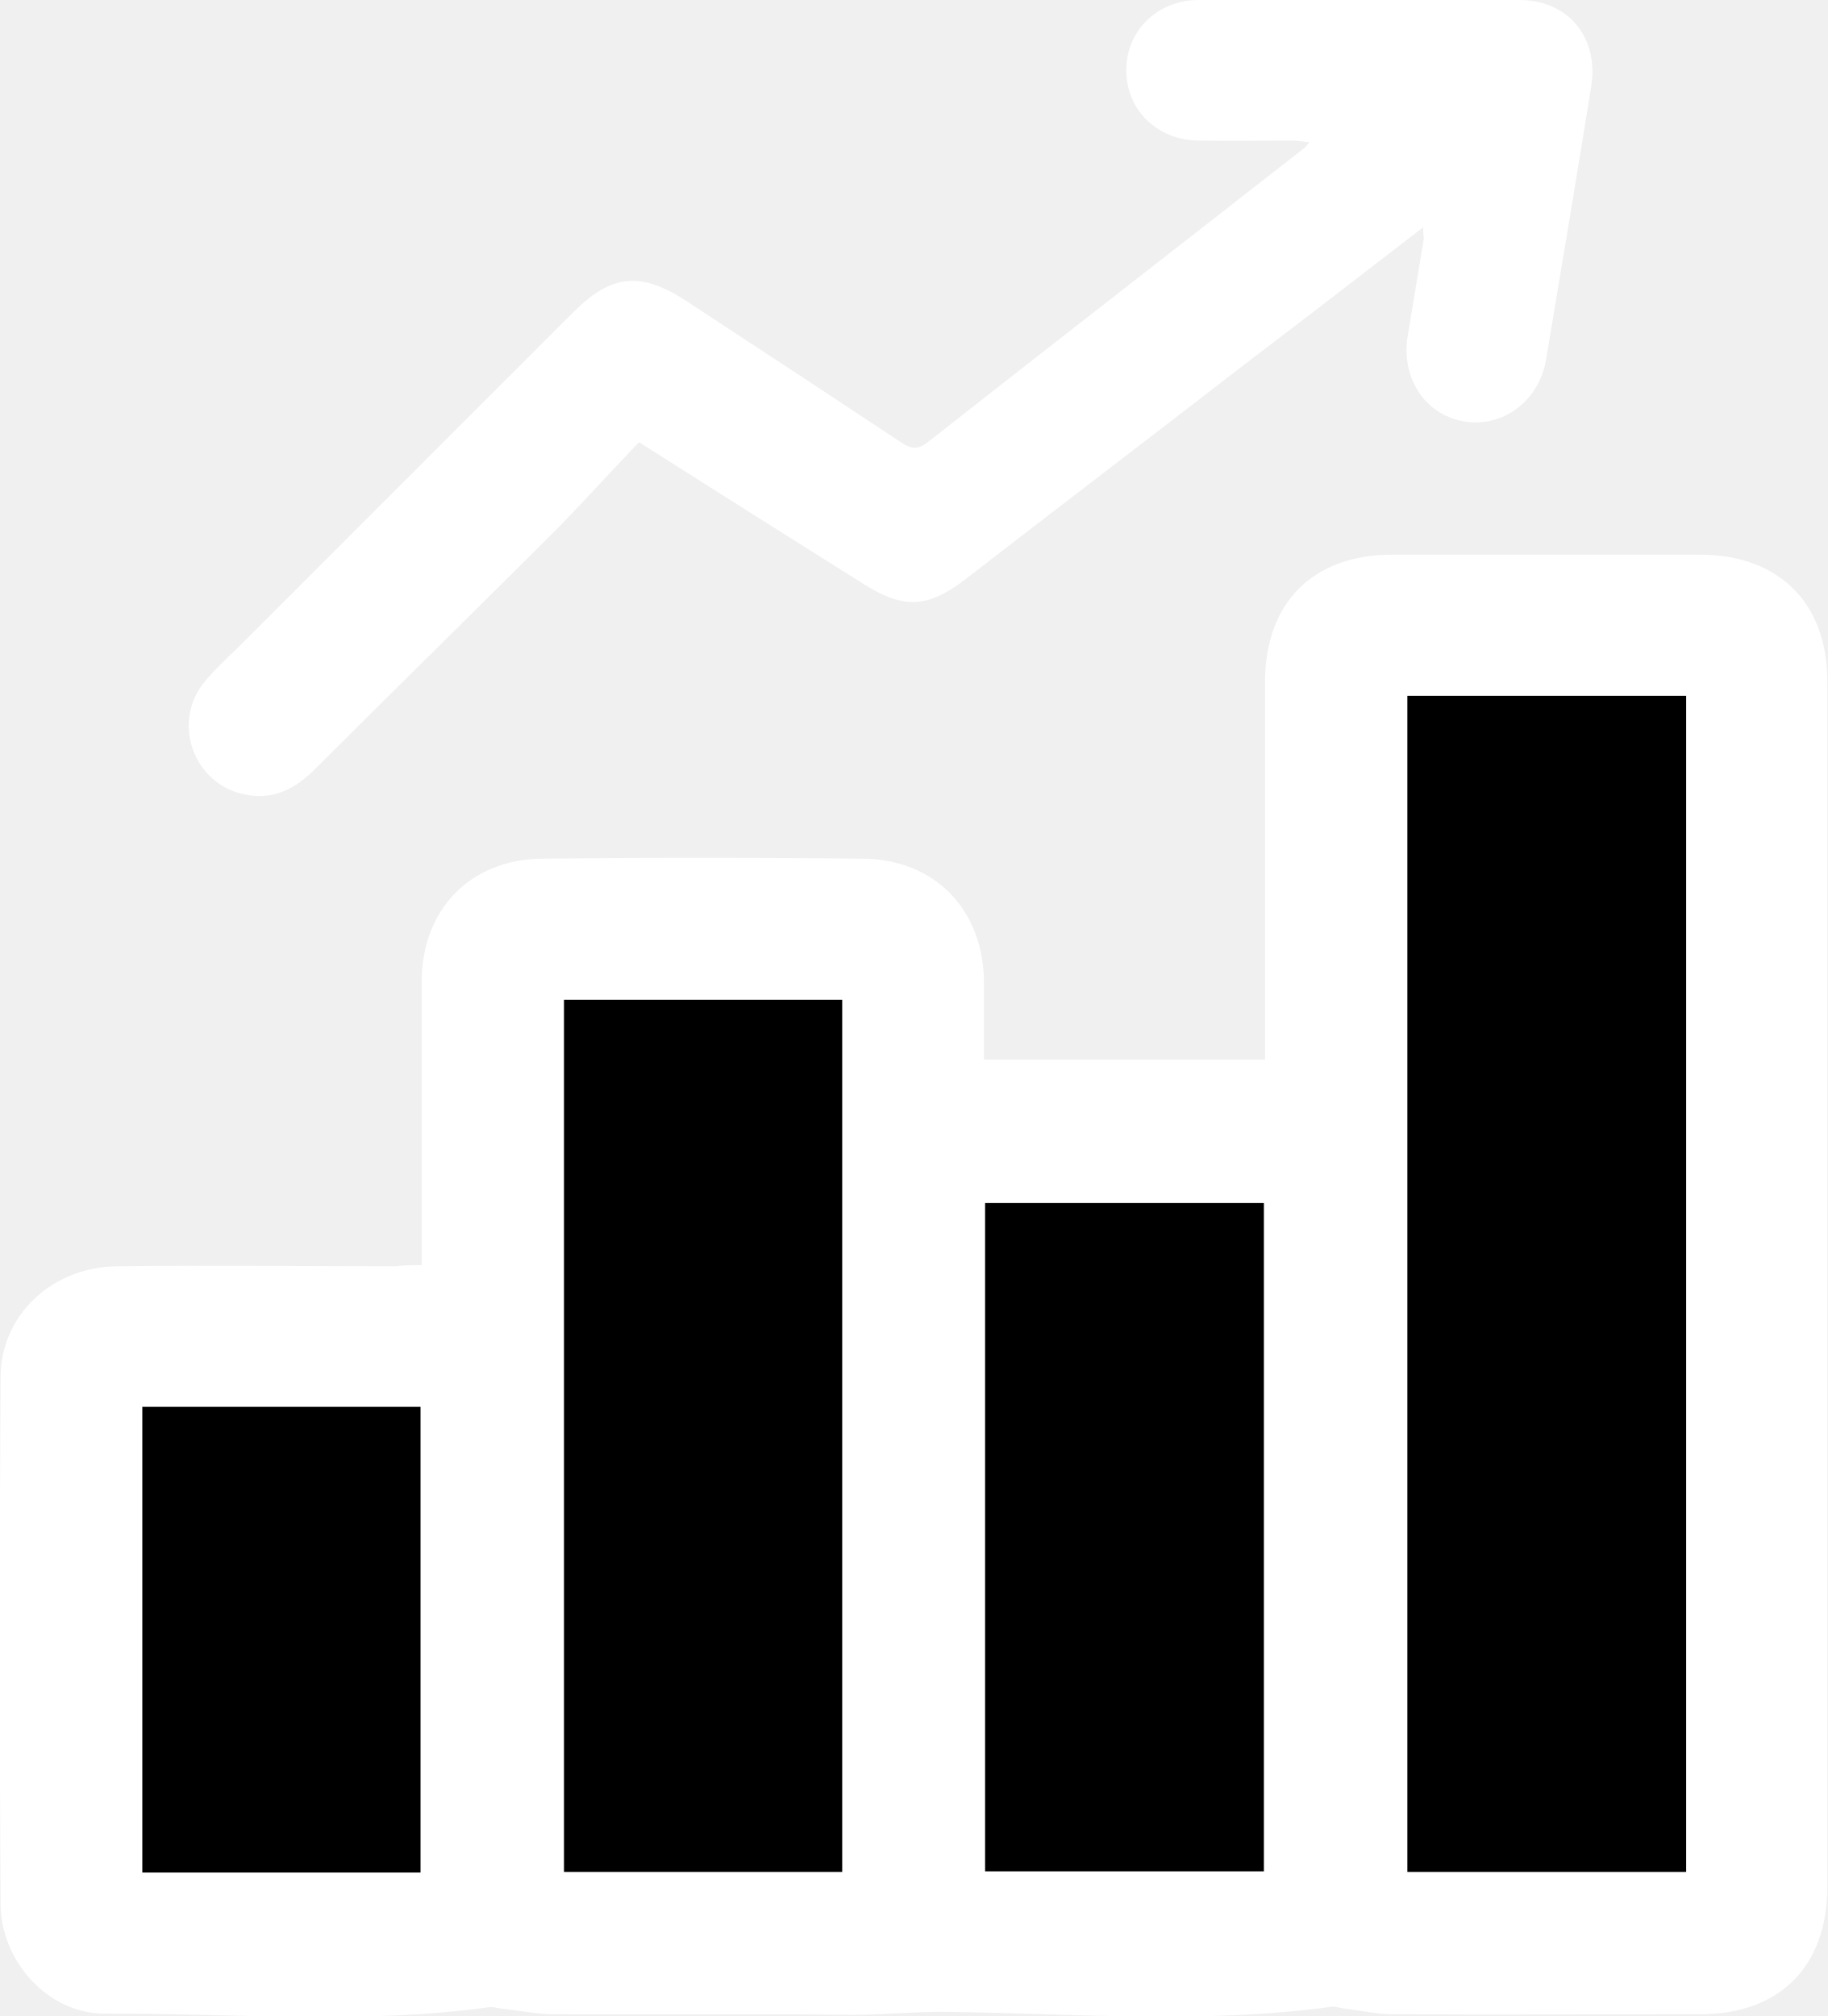
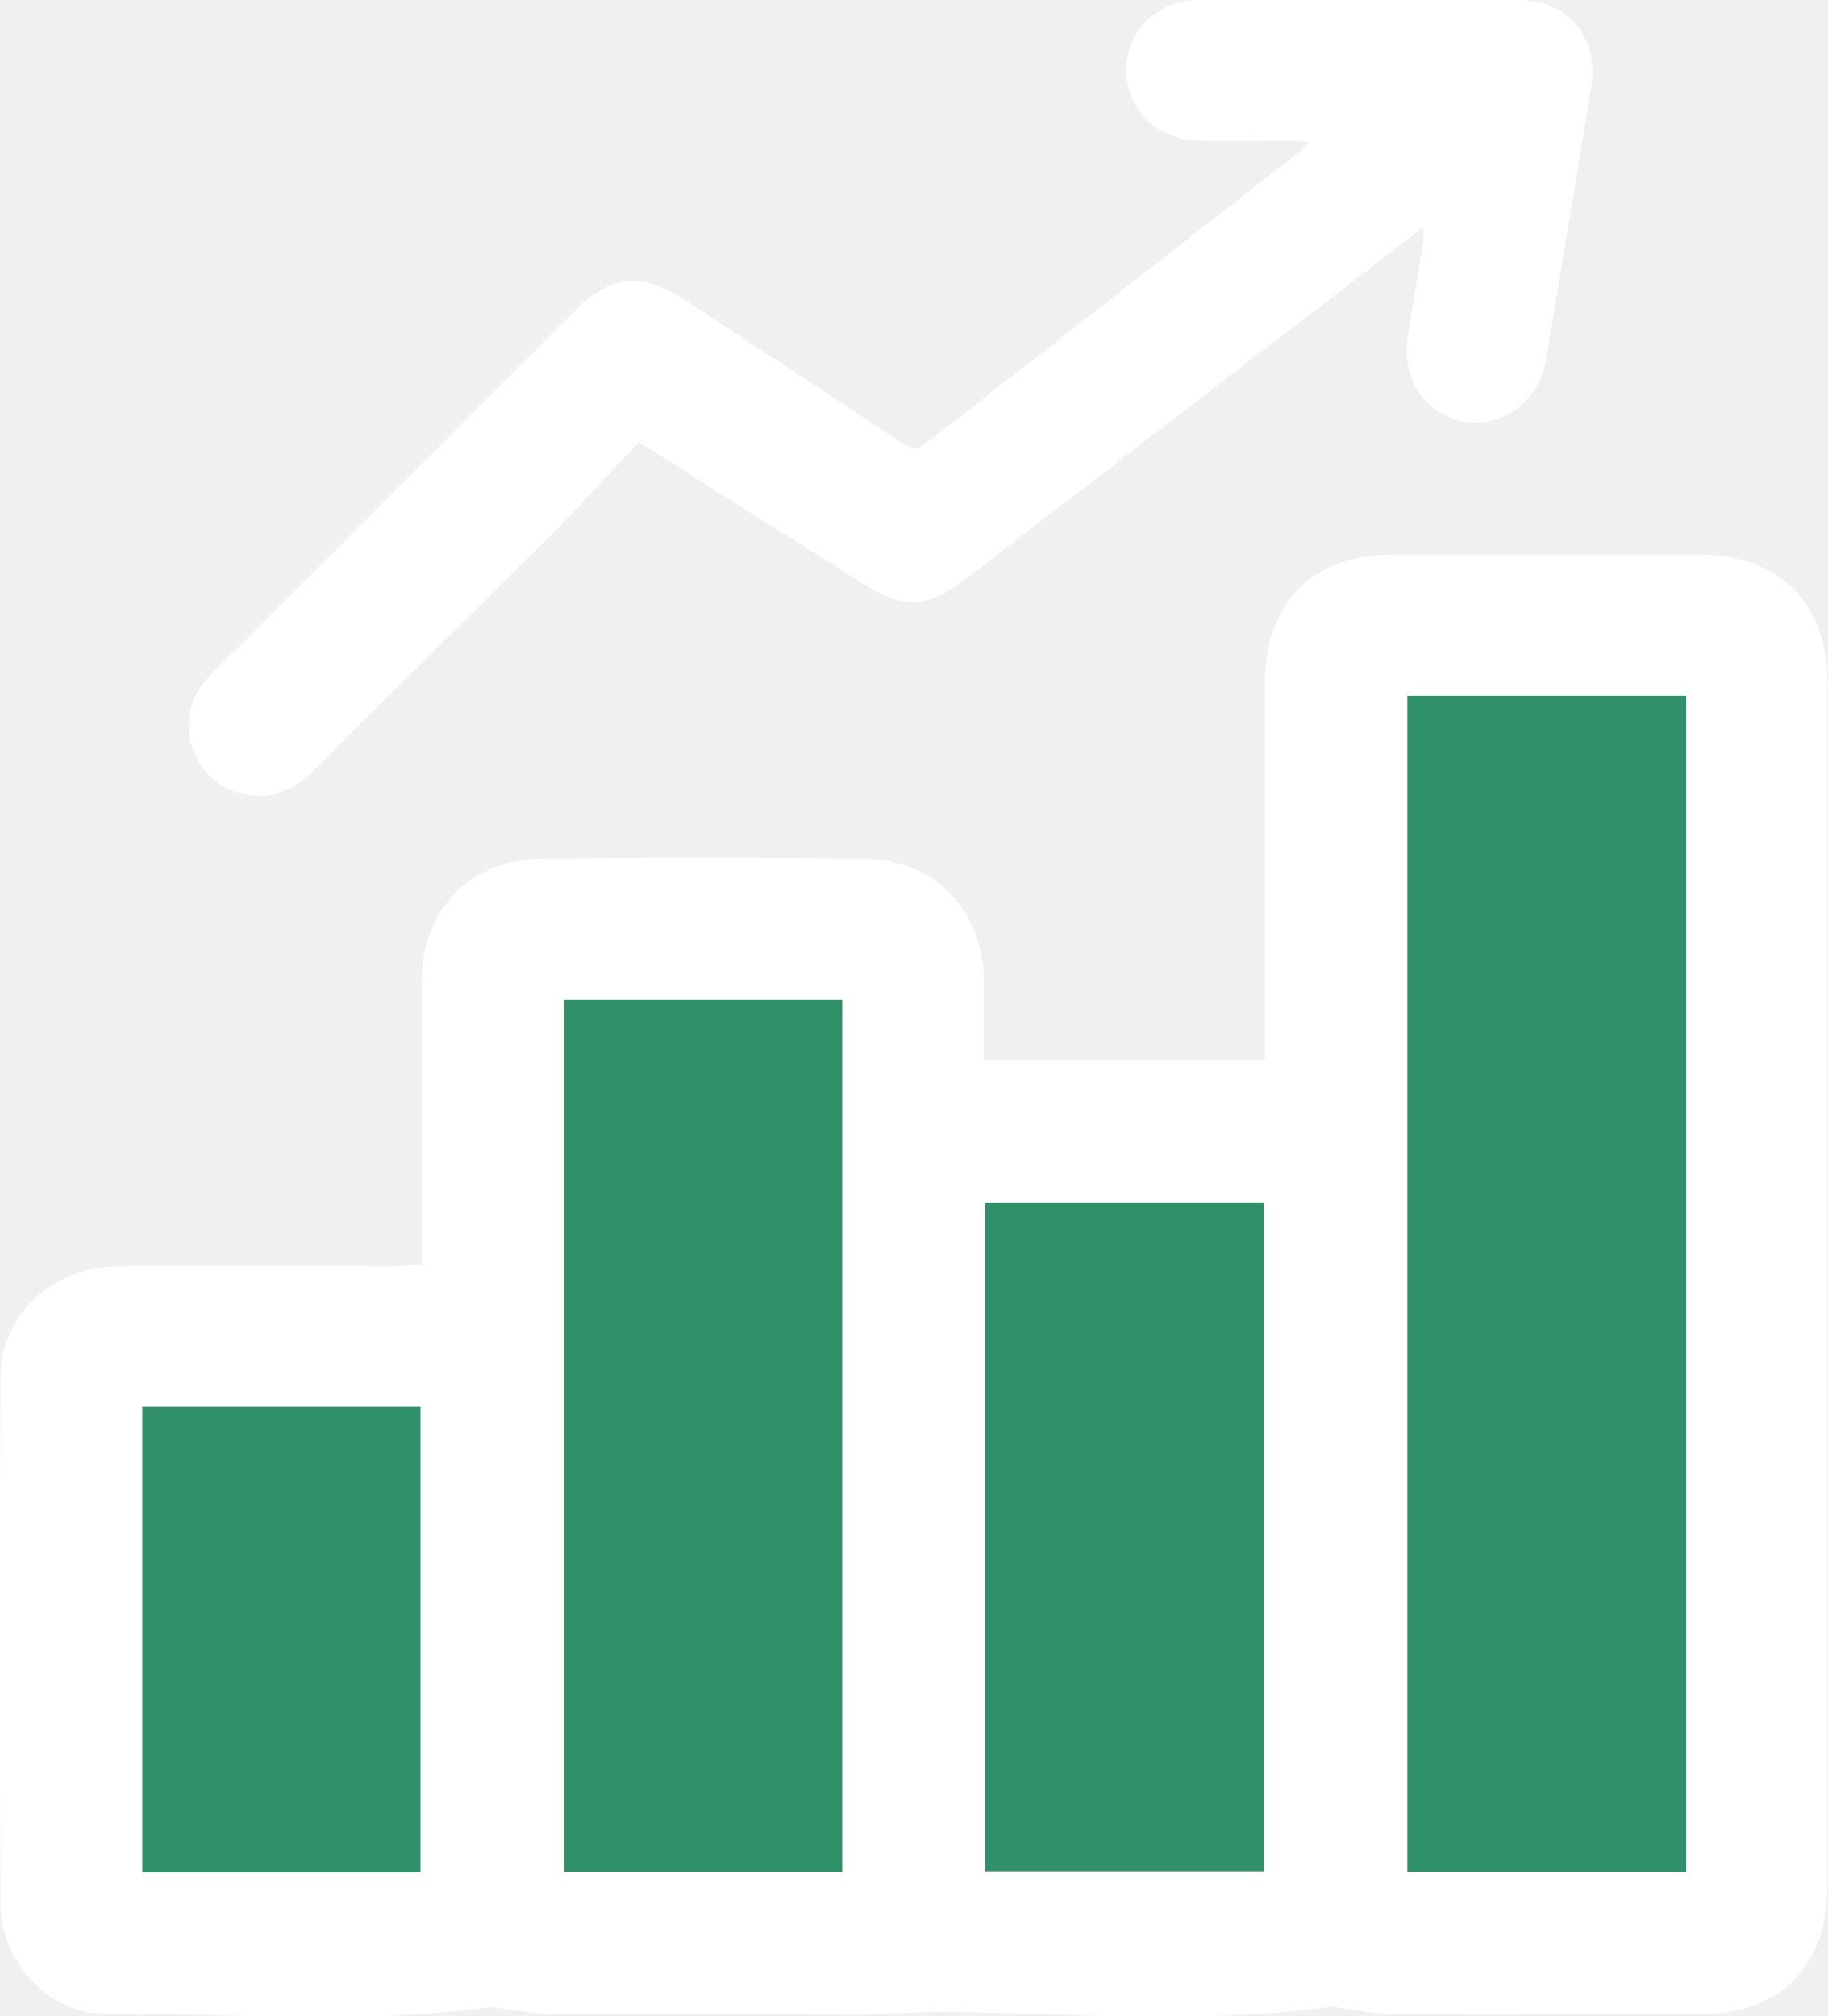
<svg xmlns="http://www.w3.org/2000/svg" version="1.1" id="Layer_1" x="0px" y="0px" viewBox="0 0 312.1 344.2" style="enable-background:new 0 0 312.1 344.2;" xml:space="preserve">
  <style type="text/css">
	.st0{fill:#FFFFFF;}
- 	.st1{fill:#000000;}
+ 	.st1{fill:#30906a;}
</style>
  <g>
    <path class="st0" d="M72,216c0-1.8,0-3.1,0-4.5c0-14.6,0-29.2,0-43.9c0-12.3,8.3-20.9,20.6-21c18.2-0.2,36.5-0.2,54.7,0   c12.3,0.1,20.6,8.7,20.7,21c0,4.4,0,8.7,0,13.3c16.1,0,31.8,0,48,0c0-1.5,0-2.8,0-4.1c0-20.1,0-40.2,0-60.4   c0-13.5,8.2-21.7,21.7-21.7c17.5,0,35,0,52.5,0c13.5,0,21.8,8.2,21.8,21.6c0,68.6,0,137.2,0,205.9c0,13.5-8.1,21.7-21.7,21.7   c-17.5,0-35,0.1-52.5,0c-2.8,0-5.7-0.7-8.5-1c-0.6-0.1-1.2-0.3-1.8-0.3c-21.8,3-43.6,1.2-65.4,0.9c-5.5-0.1-11,0.5-16.5,0.5   c-17-0.2-34,0-51-0.1c-3.1,0-6.2-0.7-9.3-1c-0.6-0.1-1.2-0.3-1.8-0.2c-21.8,3-43.6,1-65.5,1.1c-9.7,0.1-17.9-8.9-17.9-18.8   c-0.2-30-0.2-60,0-90c0.1-10.6,8.9-18.7,19.9-18.8c15.9-0.2,31.7,0,47.6,0C69,216,70.4,216,72,216z M240.3,118.8   c0,67.1,0,133.9,0,200.8c16,0,31.8,0,47.6,0c0-67.1,0-133.8,0-200.8C271.9,118.8,256.2,118.8,240.3,118.8z M96.3,170.7   c0,49.7,0,99.2,0,148.9c15.9,0,31.7,0,47.5,0c0-49.8,0-99.3,0-148.9C127.8,170.7,112.2,170.7,96.3,170.7z M168.2,319.5   c16.1,0,31.9,0,47.6,0c0-38.2,0-76.1,0-114.1c-16,0-31.8,0-47.6,0C168.2,243.6,168.2,281.4,168.2,319.5z M71.8,319.7   c0-26.7,0-53,0-79.5c-16,0-31.7,0-47.5,0c0,26.6,0,53,0,79.5C40.2,319.7,55.9,319.7,71.8,319.7z" />
    <path class="st0" d="M243,38.8c-10.1,7.8-19.7,15.2-29.3,22.5c-16.3,12.6-32.7,25.1-49,37.7c-6.3,4.8-10.4,5-17.1,0.8   C135,91.9,122.5,84,109.1,75.5c-4.6,4.8-9.1,9.8-13.8,14.6c-13.8,13.8-27.7,27.4-41.5,41.2c-3.3,3.3-7,5.3-11.7,4.4   c-9.1-1.6-13-12.5-7-19.5c1.7-2,3.6-3.8,5.5-5.6c19.1-19.1,38.2-38.2,57.3-57.3c6.5-6.5,11.5-7,19.3-1.9c12.2,8,24.4,16,36.6,24.1   c1.7,1.1,2.8,1.4,4.6,0c21.4-16.8,42.9-33.5,64.4-50.3c0.2-0.2,0.3-0.4,0.8-0.9c-1.1-0.1-2-0.3-2.9-0.3c-5.4,0-10.8,0.1-16.1,0   c-7.1-0.1-12.3-5.3-12.3-12c0-6.7,5.2-11.9,12.2-12C222.7,0,241,0,259.4,0c8.3,0,13.6,6.3,12.3,14.7c-2.5,15.5-5.1,31.1-7.7,46.6   c-1.2,7.3-7.6,11.9-14.3,10.6c-6.6-1.3-10.6-7.6-9.3-14.8c0.9-5.4,1.8-10.8,2.7-16.3C243.1,40.4,243,40,243,38.8z" />
    <path class="st1" d="M240.3,118.8c16,0,31.7,0,47.6,0c0,66.9,0,133.7,0,200.8c-15.8,0-31.6,0-47.6,0   C240.3,252.7,240.3,185.9,240.3,118.8z" />
    <path class="st1" d="M96.3,170.7c15.9,0,31.6,0,47.5,0c0,49.6,0,99.1,0,148.9c-15.8,0-31.6,0-47.5,0   C96.3,269.9,96.3,220.4,96.3,170.7z" />
    <path class="st1" d="M168.2,319.5c0-38.1,0-75.9,0-114.1c15.9,0,31.6,0,47.6,0c0,38,0,75.9,0,114.1   C200.1,319.5,184.3,319.5,168.2,319.5z" />
    <path class="st1" d="M71.8,319.7c-15.9,0-31.6,0-47.5,0c0-26.4,0-52.8,0-79.5c15.8,0,31.6,0,47.5,0   C71.8,266.6,71.8,292.9,71.8,319.7z" />
  </g>
</svg>
